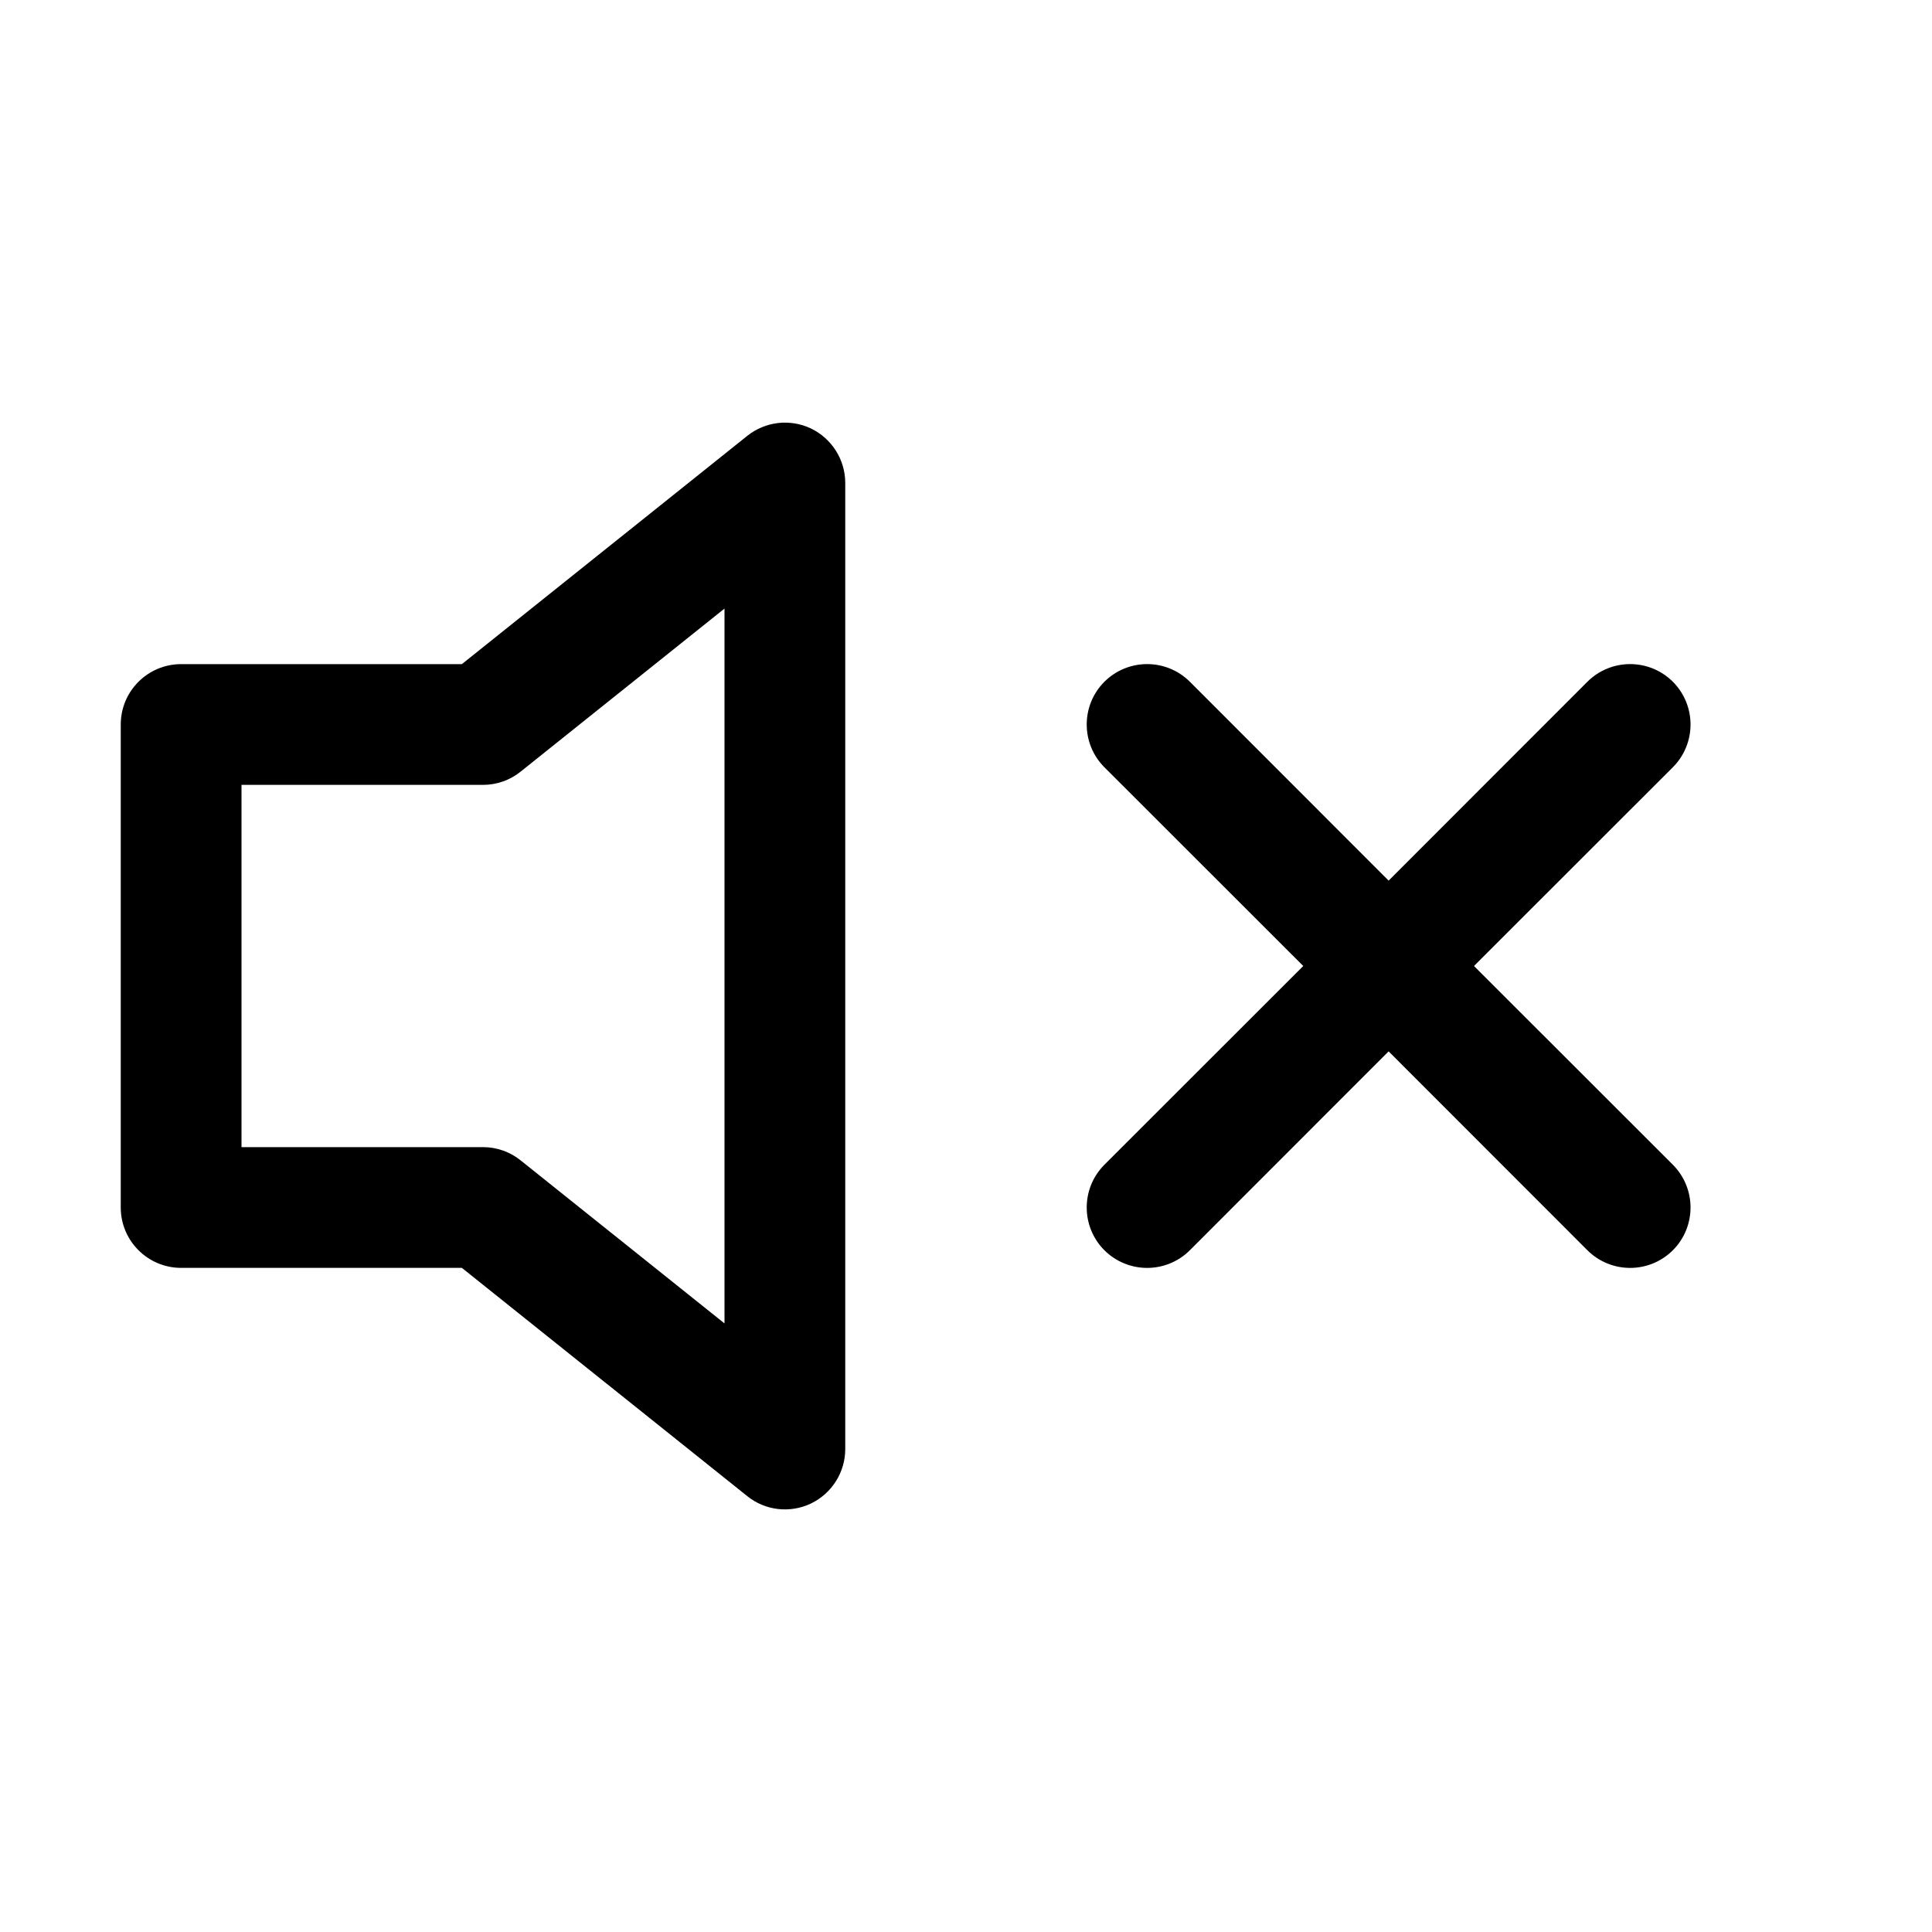
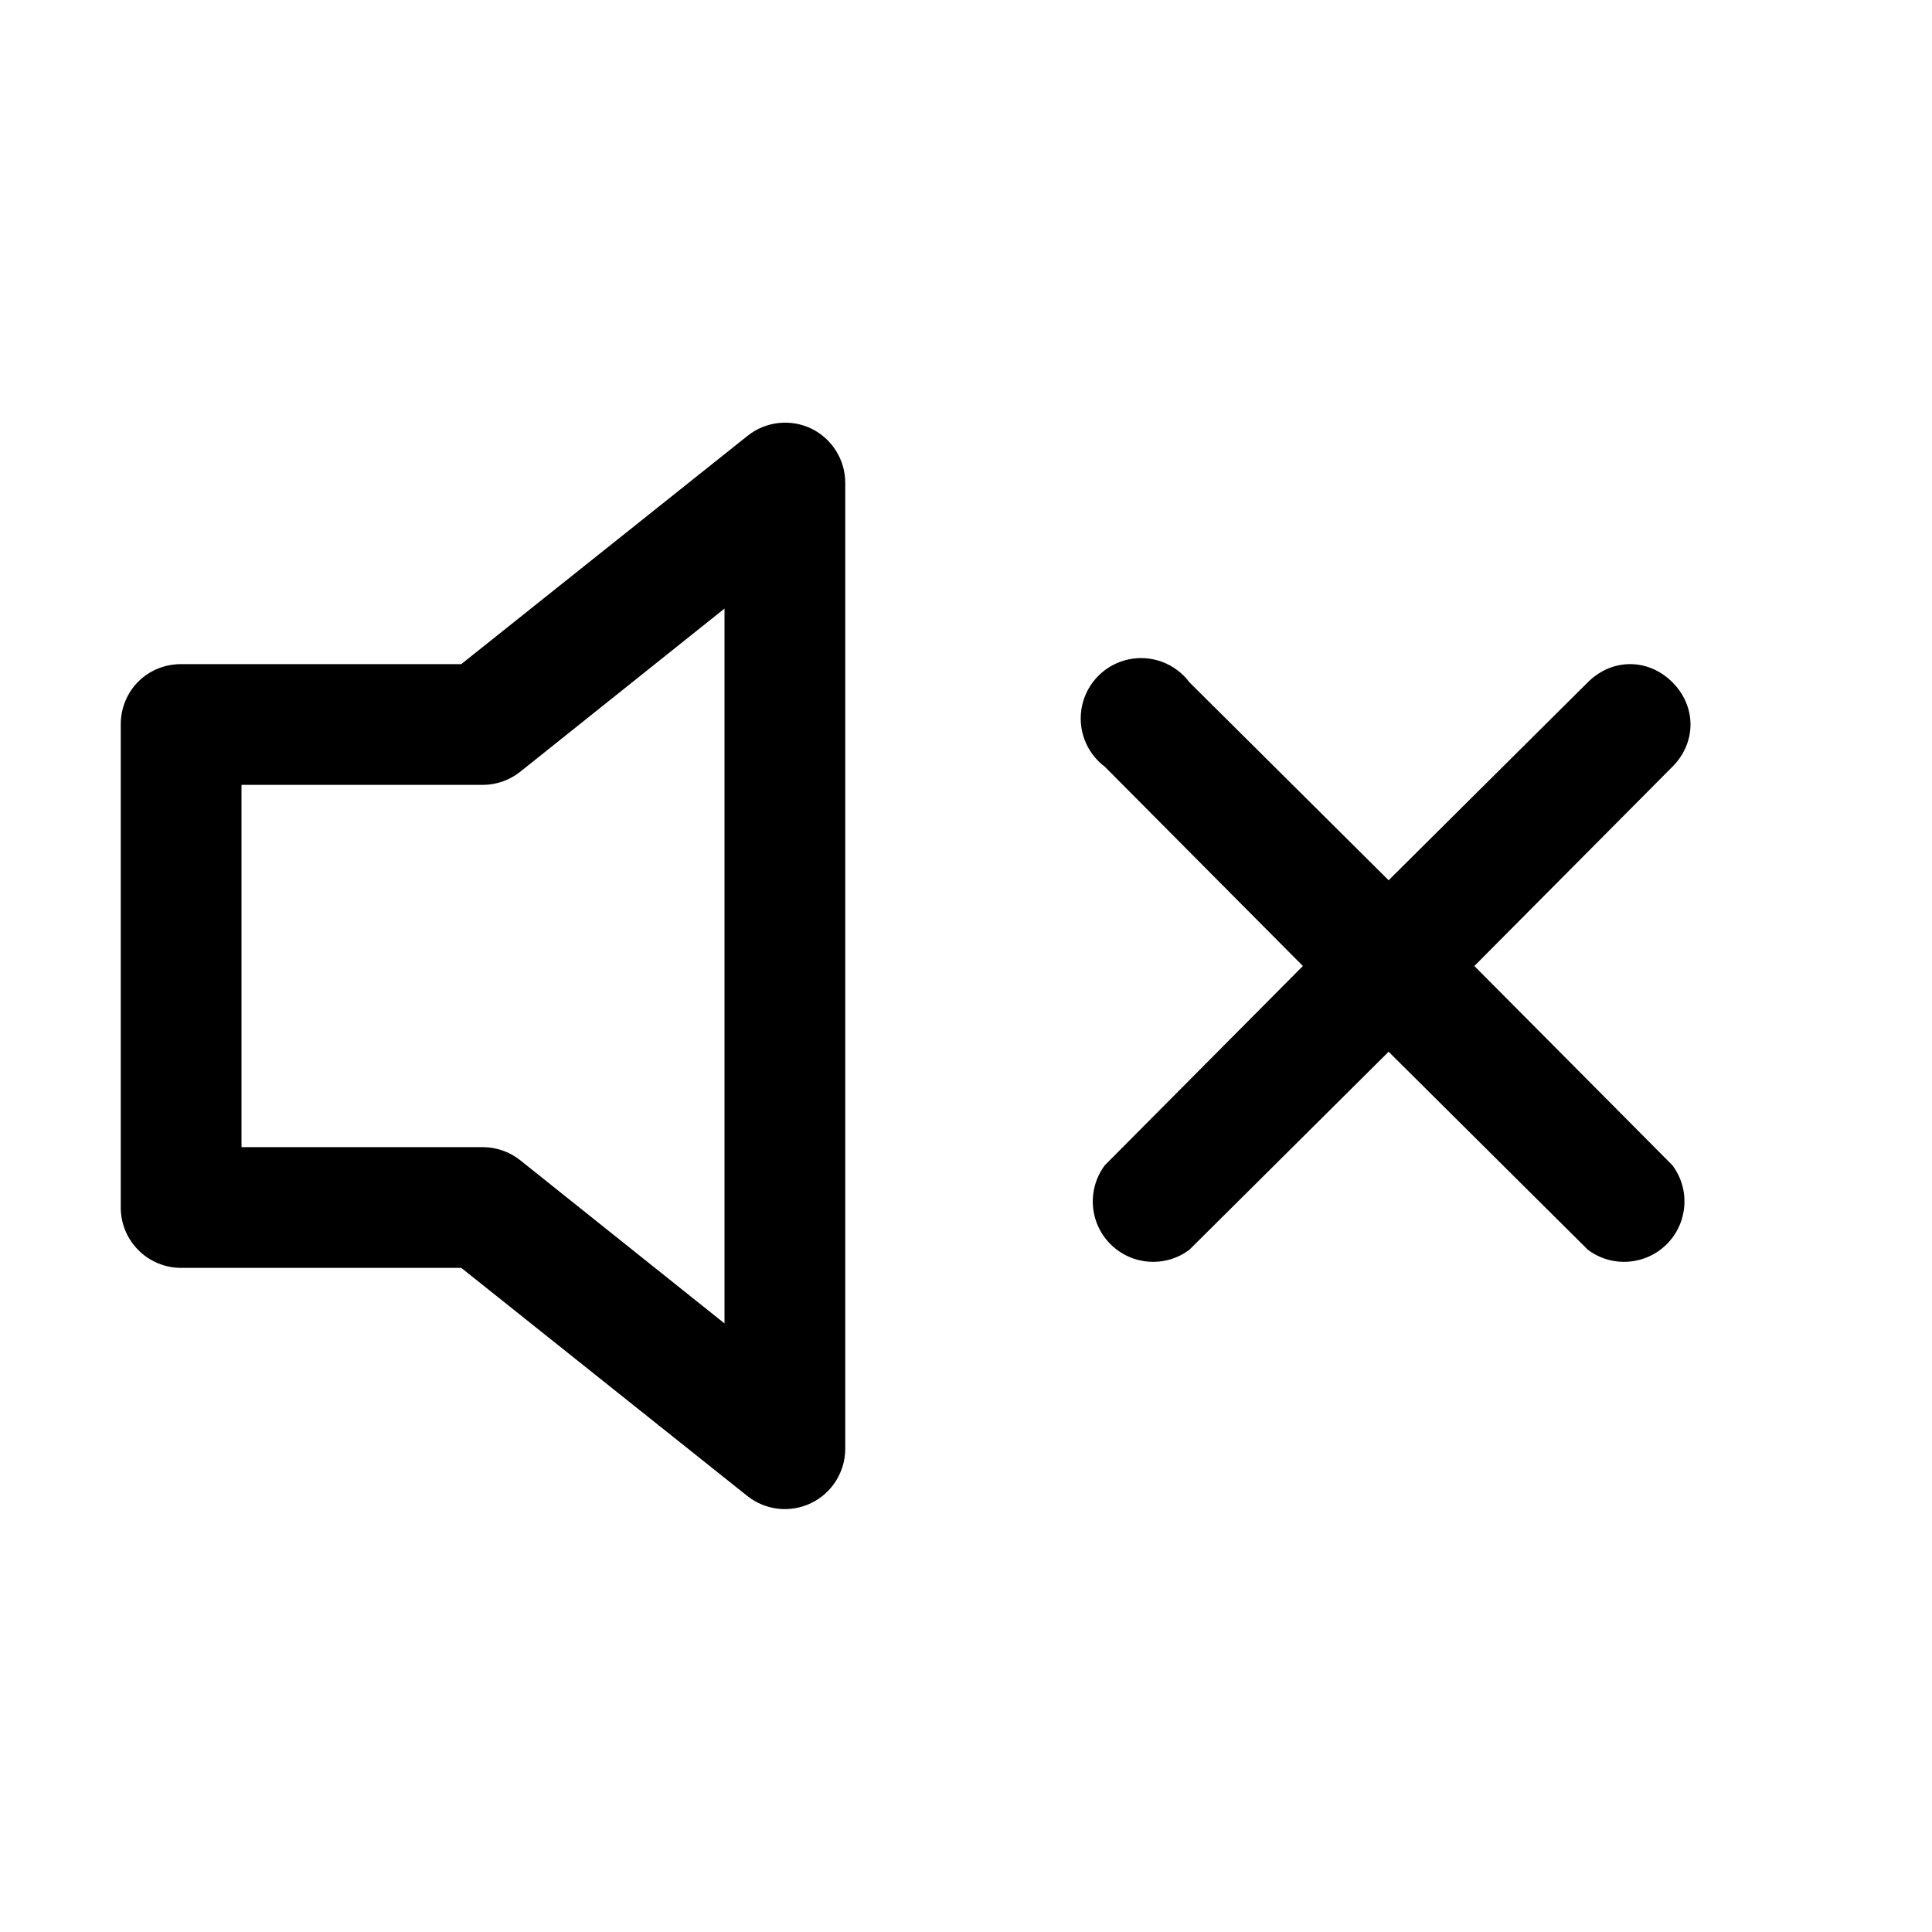
<svg xmlns="http://www.w3.org/2000/svg" width="16" height="16" viewBox="0 0 16 16" fill="none">
-   <path d="M6.717 3.549C6.89 3.633 7 3.808 7 4V12C7 12.192 6.89 12.367 6.717 12.451C6.543 12.534 6.338 12.511 6.188 12.39L3.825 10.5H1.5C1.224 10.5 1 10.276 1 10V6C1 5.724 1.224 5.5 1.5 5.5H3.825L6.188 3.61C6.338 3.49 6.543 3.466 6.717 3.549ZM6 5.04L4.312 6.39C4.224 6.461 4.114 6.5 4 6.5H2V9.5H4C4.114 9.5 4.224 9.539 4.312 9.61L6 10.96V5.04Z" fill="black" />
-   <path d="M13.854 5.646C14.049 5.842 14.049 6.158 13.854 6.354L12.207 8L13.854 9.646C14.049 9.842 14.049 10.158 13.854 10.354C13.658 10.549 13.342 10.549 13.146 10.354L11.5 8.707L9.854 10.354C9.658 10.549 9.342 10.549 9.146 10.354C8.951 10.158 8.951 9.842 9.146 9.646L10.793 8L9.146 6.354C8.951 6.158 8.951 5.842 9.146 5.646C9.342 5.451 9.658 5.451 9.854 5.646L11.5 7.293L13.146 5.646C13.342 5.451 13.658 5.451 13.854 5.646Z" fill="black" />
+   <path d="M6.72 3.55a.5.5 0 0 1 .28.45v8a.5.5 0 0 1-.81.39l-2.37-1.89h-2.32a.5.5 0 0 1-.5-.5v-4c0-.28.22-.5.5-.5h2.32l2.37-1.89a.5.5 0 0 1 .53-.06Zm-.72 1.49-1.69 1.35a.5.5 0 0 1-.31.11h-2v3h2a.5.5 0 0 1 .31.11l1.69 1.35v-5.92Zm7.85.61c.2.2.2.5 0 .7l-1.64 1.65 1.64 1.65a.5.5 0 0 1-.7.7l-1.65-1.64-1.65 1.64a.5.5 0 0 1-.7-.7l1.64-1.65-1.64-1.65a.5.5 0 1 1 .7-.7l1.65 1.64 1.65-1.64c.2-.2.5-.2.7 0Z" fill="#000" />
</svg>
